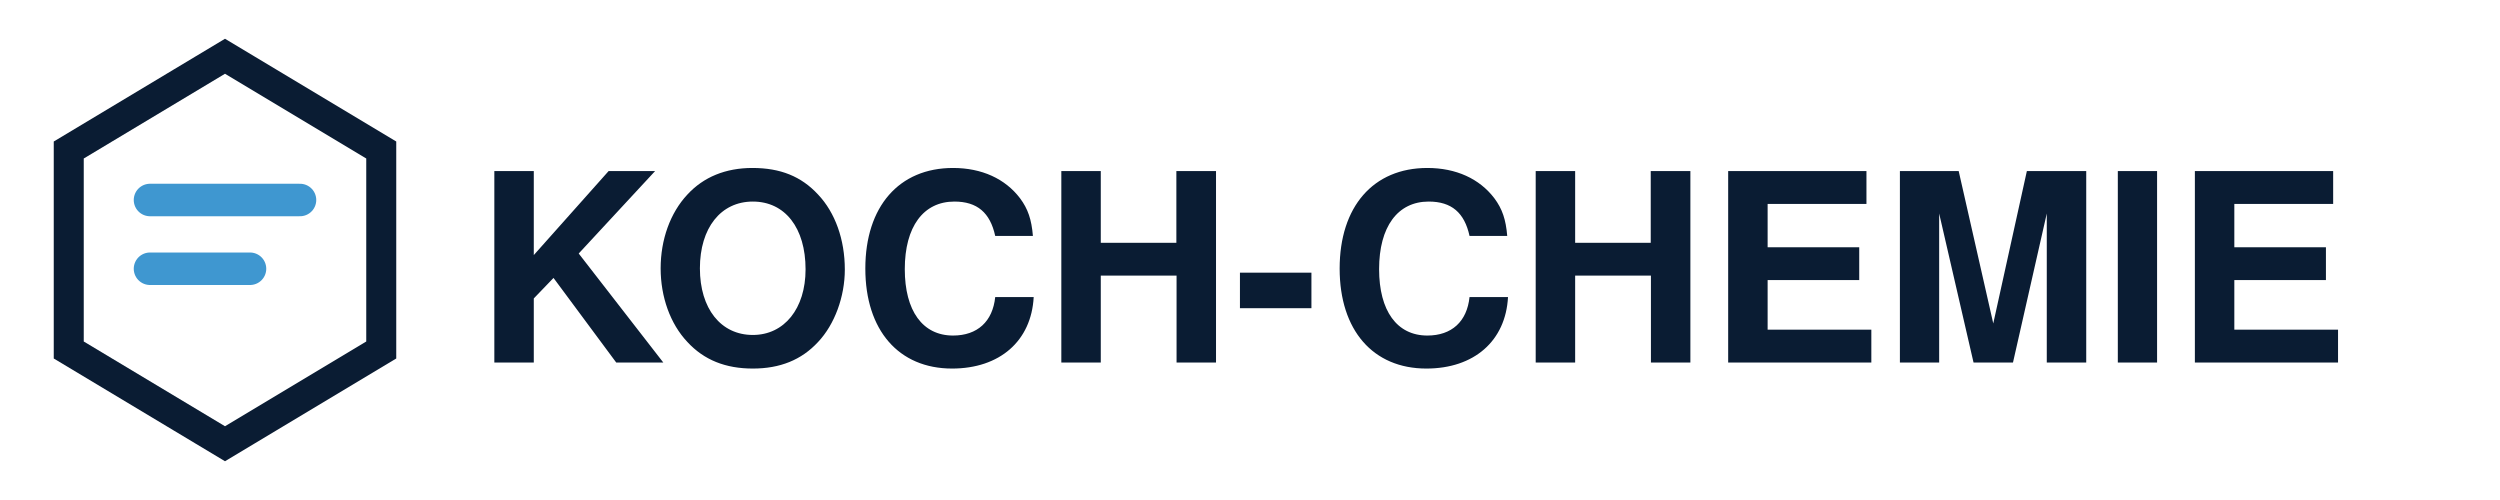
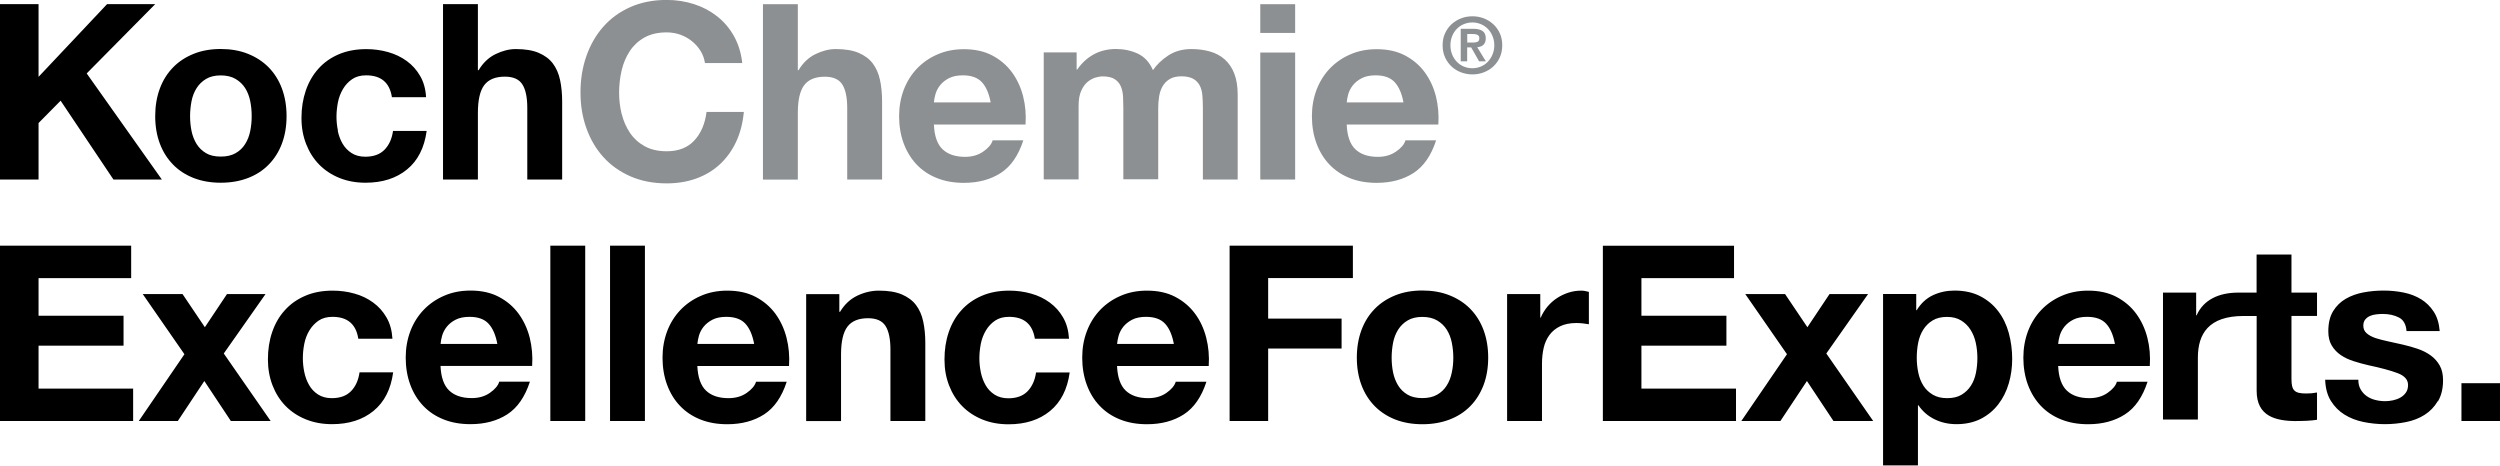
- <svg xmlns="http://www.w3.org/2000/svg" viewBox="0 0 200 40" width="200" height="40" role="img" aria-label="Koch-Chemie">
-   <path d="M18 4.5 L30.5 12 V28 L18 35.5 L5.5 28 V12 Z" fill="none" stroke="#0a1c33" stroke-width="2.4" />
-   <path d="M12 16 H24 M12 21.5 H20" stroke="#3f97d0" stroke-width="2.6" stroke-linecap="round" />
-   <text x="38" y="29" font-family="'Helvetica Neue',Helvetica,Arial,'Liberation Sans',sans-serif" font-size="21" font-weight="800" fill="#0a1c33" textLength="158" lengthAdjust="spacingAndGlyphs" text-anchor="start">KOCH-CHEMIE</text>
+ <svg xmlns="http://www.w3.org/2000/svg" id="Ebene_2" data-name="Ebene 2" viewBox="0 0 380.63 70.87">
+   <defs>
+     <style>
+       .cls-1 {
+         fill: #8c9092;
+       }
+     </style>
+   </defs>
+   <g id="Ebene_1-2" data-name="Ebene 1">
+     <g id="logo_KochChemie-2025" data-name="logo KochChemie-2025">
+       <path class="cls-1" d="M94.65,17.37c-.26-1.06-.39-2.15-.39-3.27s.13-2.3.39-3.4c.26-1.1.68-2.08,1.25-2.94.57-.86,1.32-1.55,2.24-2.06.92-.51,2.04-.77,3.36-.77.72,0,1.42.12,2.08.35.66.24,1.25.57,1.77.99.52.42.96.92,1.31,1.48.35.56.57,1.18.67,1.85h5.68c-.17-1.55-.6-2.92-1.27-4.11-.67-1.2-1.53-2.2-2.56-3.01-1.03-.81-2.2-1.43-3.51-1.85-1.31-.42-2.7-.64-4.17-.64-2.04,0-3.88.36-5.51,1.08s-3.01,1.72-4.13,2.99c-1.12,1.27-1.98,2.76-2.58,4.47-.6,1.71-.9,3.56-.9,5.55s.3,3.76.9,5.44c.6,1.68,1.46,3.15,2.58,4.39,1.12,1.25,2.5,2.22,4.13,2.94,1.63.71,3.47,1.07,5.51,1.07,1.65,0,3.15-.25,4.53-.75,1.37-.5,2.57-1.22,3.59-2.17,1.02-.95,1.84-2.09,2.47-3.44.62-1.35,1.01-2.85,1.16-4.52h-5.68c-.22,1.8-.84,3.24-1.85,4.34-1.01,1.1-2.41,1.65-4.21,1.65-1.32,0-2.44-.26-3.36-.77-.92-.51-1.67-1.19-2.24-2.04-.57-.85-.99-1.8-1.25-2.86M128.99,27.33h5.31v-11.89c0-1.2-.11-2.29-.32-3.27-.21-.98-.58-1.82-1.1-2.51s-1.24-1.22-2.15-1.61c-.91-.39-2.08-.58-3.5-.58-1,0-2.02.26-3.07.77-1.05.51-1.91,1.33-2.58,2.45h-.11V.64h-5.31v26.7h5.31v-10.13c0-1.97.32-3.38.97-4.24.65-.86,1.7-1.29,3.14-1.29,1.27,0,2.15.39,2.66,1.18.5.78.75,1.98.75,3.57v10.92ZM142.19,15.59c.02-.37.11-.8.24-1.27.14-.47.37-.92.71-1.35.34-.42.78-.78,1.35-1.07.56-.29,1.27-.43,2.11-.43,1.29,0,2.26.35,2.9,1.05.64.7,1.08,1.72,1.33,3.07h-8.64ZM142.19,18.96h13.95c.1-1.49-.02-2.93-.37-4.3-.35-1.37-.92-2.59-1.7-3.66-.79-1.07-1.79-1.92-3.01-2.56-1.22-.64-2.65-.95-4.3-.95-1.47,0-2.81.26-4.02.79-1.21.52-2.25,1.24-3.12,2.15-.87.91-1.54,1.99-2.02,3.23-.47,1.25-.71,2.59-.71,4.04s.23,2.87.69,4.11c.46,1.25,1.12,2.32,1.96,3.22.85.9,1.88,1.59,3.1,2.08,1.22.49,2.59.73,4.11.73,2.19,0,4.06-.5,5.61-1.5,1.55-1,2.69-2.65,3.44-4.97h-4.67c-.17.6-.65,1.17-1.42,1.7-.77.54-1.69.81-2.77.81-1.49,0-2.64-.39-3.44-1.16-.8-.77-1.24-2.02-1.31-3.74M183.13,27.33h5.31v-12.94c0-1.25-.18-2.31-.52-3.2-.35-.89-.84-1.6-1.46-2.15-.62-.55-1.37-.95-2.24-1.2-.87-.25-1.82-.37-2.84-.37-1.35,0-2.51.33-3.5.97-.99.65-1.76,1.4-2.34,2.24-.52-1.2-1.29-2.03-2.3-2.51-1.01-.47-2.12-.71-3.34-.71s-2.4.28-3.38.82c-.99.55-1.83,1.32-2.52,2.32h-.08v-2.62h-5.01v19.33h5.31v-11.22c0-.95.14-1.71.41-2.3.27-.59.6-1.03.99-1.35.39-.31.79-.52,1.2-.64.41-.11.74-.17.99-.17.85,0,1.49.14,1.92.43.44.29.75.67.94,1.14.19.47.29.99.32,1.55.02.56.04,1.13.04,1.7v10.84h5.31v-10.77c0-.6.04-1.19.13-1.78.09-.59.26-1.11.52-1.57.26-.46.62-.84,1.08-1.12.46-.29,1.07-.43,1.81-.43s1.34.13,1.78.37c.44.25.77.59.99,1.01.23.42.36.92.41,1.5.05.57.08,1.18.08,1.83v10.96ZM191.88,5.01h5.31V.64h-5.31v4.38ZM191.88,27.33h5.31V8h-5.31v19.33ZM205.04,15.59c.03-.37.11-.8.24-1.27.14-.47.37-.92.71-1.35.34-.42.78-.78,1.35-1.07.56-.29,1.26-.43,2.11-.43,1.29,0,2.26.35,2.9,1.05.64.7,1.08,1.72,1.33,3.07h-8.64ZM205.04,18.96h13.95c.1-1.49-.03-2.93-.37-4.3-.35-1.37-.92-2.59-1.7-3.66-.79-1.07-1.79-1.92-3.01-2.56-1.22-.64-2.65-.95-4.3-.95-1.47,0-2.81.26-4.02.79-1.21.52-2.25,1.24-3.12,2.15-.87.91-1.54,1.99-2.02,3.23-.47,1.25-.71,2.59-.71,4.04s.23,2.87.69,4.11c.46,1.25,1.11,2.32,1.96,3.22.85.9,1.88,1.59,3.1,2.08,1.22.49,2.59.73,4.11.73,2.19,0,4.06-.5,5.61-1.5,1.54-1,2.69-2.65,3.44-4.97h-4.67c-.17.6-.65,1.17-1.42,1.7-.77.54-1.7.81-2.77.81-1.5,0-2.64-.39-3.44-1.16-.8-.77-1.24-2.02-1.31-3.74M224.27,6.48h-.88v-1.3h.83c.11,0,.23,0,.35.02.12.02.23.04.33.09.1.04.18.1.24.18.06.08.09.19.09.32,0,.3-.09.49-.27.57-.18.08-.42.12-.7.12M226.24,9.36l-1.33-2.17c.18-.02.35-.05.51-.11.16-.05.3-.13.41-.24.12-.1.21-.24.28-.4.07-.16.1-.36.1-.59,0-.54-.17-.92-.5-1.14-.33-.22-.81-.33-1.44-.33h-1.87v4.96h.98v-2.12h.61l1.21,2.12h1.03ZM227.51,6.89c0,.51-.09.97-.27,1.4-.18.43-.42.79-.71,1.11-.3.31-.65.56-1.06.73-.41.17-.84.26-1.3.26s-.9-.09-1.31-.26c-.41-.17-.76-.42-1.06-.73-.3-.31-.54-.68-.71-1.11-.17-.43-.26-.89-.26-1.4s.09-.97.26-1.39c.17-.42.41-.79.71-1.1.3-.31.65-.55,1.06-.72.41-.17.84-.26,1.31-.26s.89.09,1.3.26c.41.17.76.42,1.06.72.3.31.54.67.71,1.1.18.42.27.89.27,1.39M228.72,6.89c0-.67-.12-1.28-.37-1.82-.25-.54-.58-1.01-1-1.39-.42-.38-.9-.68-1.45-.89s-1.12-.31-1.72-.31-1.17.1-1.72.31c-.55.21-1.03.51-1.45.89-.42.38-.75.85-1,1.39-.25.54-.37,1.15-.37,1.82s.12,1.29.37,1.84c.25.54.58,1.01,1,1.4.42.39.9.68,1.45.89.55.2,1.12.31,1.72.31s1.17-.1,1.72-.31c.55-.21,1.03-.5,1.45-.89.42-.39.75-.85,1-1.4.25-.54.37-1.16.37-1.84" />
+       <path d="M67.08,52.36c.02-.37.11-.8.24-1.27.14-.47.37-.92.71-1.35.34-.42.78-.78,1.35-1.07.56-.29,1.27-.43,2.11-.43,1.29,0,2.26.35,2.9,1.05.64.7,1.08,1.72,1.33,3.07h-8.64ZM62.48,50.41c-.47,1.25-.71,2.59-.71,4.04s.23,2.87.69,4.11c.46,1.25,1.12,2.32,1.96,3.21.85.9,1.88,1.59,3.1,2.08,1.22.49,2.59.73,4.11.73,2.19,0,4.06-.5,5.61-1.5,1.54-1,2.69-2.66,3.44-4.97h-4.67c-.17.6-.65,1.16-1.42,1.7-.77.54-1.69.8-2.77.8-1.49,0-2.64-.39-3.44-1.16-.8-.77-1.24-2.02-1.31-3.74h13.95c.1-1.5-.03-2.93-.37-4.3-.35-1.37-.92-2.59-1.7-3.66-.79-1.07-1.79-1.92-3.01-2.56-1.22-.64-2.65-.95-4.3-.95-1.47,0-2.81.26-4.02.79-1.21.52-2.25,1.24-3.12,2.15-.87.91-1.55,1.99-2.02,3.23M40.79,54.71c0,1.45.24,2.77.71,3.98.47,1.21,1.13,2.25,1.98,3.12.85.87,1.88,1.55,3.09,2.04,1.21.49,2.54.73,3.98.73,2.57,0,4.67-.67,6.32-2.02,1.65-1.35,2.64-3.3,2.99-5.87h-5.12c-.17,1.2-.6,2.15-1.29,2.86-.69.71-1.66,1.07-2.94,1.07-.82,0-1.52-.19-2.09-.56-.57-.37-1.03-.85-1.36-1.44-.34-.59-.58-1.24-.73-1.96-.15-.72-.22-1.43-.22-2.13s.07-1.45.22-2.19c.15-.74.4-1.41.77-2.02s.83-1.11,1.4-1.5c.57-.39,1.28-.58,2.13-.58,2.27,0,3.58,1.11,3.92,3.33h5.2c-.08-1.25-.37-2.32-.9-3.23-.52-.91-1.2-1.67-2.04-2.28-.83-.61-1.78-1.07-2.84-1.36-1.06-.3-2.16-.45-3.31-.45-1.57,0-2.97.26-4.19.79-1.22.52-2.26,1.25-3.1,2.19-.85.93-1.49,2.04-1.93,3.33-.44,1.28-.65,2.67-.65,4.17M28.08,53.93l-6.95,10.17h5.94l4.04-6.09,4.04,6.09h6.06l-7.14-10.28,6.36-9.05h-5.87l-3.37,5.05-3.4-5.05h-6.06l6.35,9.16ZM19.97,37.4H0v26.7h20.27v-4.93H5.87v-6.54h12.94v-4.56H5.87v-5.72h14.1v-4.94ZM13.2,11.18L23.63.63h-7.33L5.87,11.7V.63H0v26.7h5.87v-8.6l3.36-3.4,8.04,12h7.37L13.2,11.18ZM38.32,17.68c0,.77-.07,1.53-.22,2.26-.15.74-.4,1.4-.77,1.98-.36.59-.85,1.05-1.46,1.4-.61.35-1.36.52-2.26.52s-1.65-.17-2.24-.52-1.08-.82-1.44-1.4c-.36-.59-.62-1.25-.77-1.98-.15-.74-.22-1.49-.22-2.26s.08-1.53.22-2.28c.15-.75.41-1.41.77-1.98.36-.57.84-1.04,1.44-1.4.6-.36,1.35-.54,2.24-.54s1.65.18,2.26.54c.61.36,1.1.83,1.46,1.4.36.57.62,1.24.77,1.98.15.75.22,1.51.22,2.28M42.92,21.87c.47-1.25.71-2.64.71-4.19s-.24-2.95-.71-4.21c-.47-1.26-1.15-2.33-2.02-3.22-.87-.88-1.93-1.57-3.16-2.06-1.23-.49-2.61-.73-4.13-.73s-2.89.24-4.11.73c-1.22.49-2.27,1.17-3.14,2.06-.87.89-1.55,1.96-2.02,3.22-.47,1.26-.71,2.66-.71,4.21s.24,2.94.71,4.19,1.15,2.31,2.02,3.2c.87.89,1.92,1.56,3.14,2.04,1.22.47,2.59.71,4.11.71s2.9-.24,4.13-.71c1.23-.47,2.29-1.15,3.16-2.04.87-.88,1.55-1.95,2.02-3.2M51.45,19.89c-.15-.72-.22-1.43-.22-2.13s.08-1.45.22-2.19c.15-.74.41-1.41.77-2.02.36-.61.83-1.11,1.4-1.5.57-.39,1.28-.58,2.13-.58,2.27,0,3.58,1.11,3.92,3.33h5.2c-.07-1.25-.37-2.32-.9-3.23-.52-.91-1.2-1.67-2.04-2.28-.84-.61-1.78-1.06-2.84-1.36-1.06-.3-2.16-.45-3.31-.45-1.57,0-2.97.26-4.19.78-1.22.52-2.26,1.25-3.1,2.19-.85.94-1.49,2.05-1.93,3.33-.44,1.28-.66,2.67-.66,4.17s.24,2.77.71,3.98,1.13,2.25,1.98,3.12c.85.87,1.88,1.55,3.08,2.04,1.21.49,2.54.73,3.98.73,2.57,0,4.67-.67,6.32-2.02,1.65-1.35,2.64-3.3,2.99-5.87h-5.12c-.17,1.2-.6,2.15-1.29,2.86-.69.71-1.66,1.07-2.94,1.07-.82,0-1.52-.19-2.09-.56-.57-.37-1.03-.85-1.37-1.44-.34-.58-.58-1.24-.73-1.96M80.28,27.33h5.31v-11.89c0-1.2-.11-2.29-.32-3.27-.21-.98-.58-1.82-1.1-2.51-.52-.69-1.24-1.22-2.15-1.61-.91-.39-2.08-.58-3.5-.58-1,0-2.02.26-3.07.77-1.05.51-1.91,1.33-2.58,2.45h-.11V.63h-5.31v26.7h5.31v-10.13c0-1.97.32-3.38.97-4.24.65-.86,1.69-1.29,3.14-1.29,1.27,0,2.16.39,2.66,1.18.5.78.75,1.98.75,3.57v10.92ZM83.79,64.1h5.31v-26.7h-5.31v26.7ZM92.88,64.1h5.31v-26.7h-5.31v26.7ZM106.18,52.36c.03-.37.11-.8.24-1.27.14-.47.37-.92.71-1.35.34-.42.79-.78,1.35-1.07.56-.29,1.27-.43,2.11-.43,1.29,0,2.26.35,2.9,1.05.64.7,1.08,1.72,1.33,3.07h-8.64ZM106.18,55.72h13.95c.1-1.5-.03-2.93-.38-4.3-.35-1.37-.92-2.59-1.7-3.66-.79-1.07-1.79-1.92-3.01-2.56-1.22-.64-2.65-.95-4.3-.95-1.47,0-2.81.26-4.02.79-1.21.52-2.25,1.24-3.12,2.15-.87.91-1.55,1.99-2.02,3.23-.47,1.25-.71,2.59-.71,4.04s.23,2.87.69,4.11c.46,1.25,1.11,2.32,1.96,3.21.85.9,1.88,1.59,3.1,2.08,1.22.49,2.59.73,4.11.73,2.19,0,4.06-.5,5.61-1.5,1.54-1,2.69-2.66,3.44-4.97h-4.67c-.18.6-.65,1.16-1.42,1.7-.77.54-1.7.8-2.77.8-1.5,0-2.64-.39-3.44-1.16-.8-.77-1.23-2.02-1.31-3.74M135.57,64.1h5.31v-11.89c0-1.2-.11-2.29-.32-3.27-.21-.98-.58-1.82-1.1-2.5-.52-.69-1.24-1.22-2.15-1.61-.91-.39-2.08-.58-3.5-.58-1.12,0-2.22.26-3.29.77-1.07.51-1.94,1.33-2.62,2.45h-.11v-2.69h-5.05v19.33h5.31v-10.13c0-1.97.32-3.38.97-4.24.65-.86,1.7-1.29,3.14-1.29,1.27,0,2.16.39,2.66,1.18.5.78.75,1.98.75,3.57v10.92ZM149.33,56.66c-.15-.72-.22-1.43-.22-2.13s.08-1.45.22-2.19c.15-.74.41-1.41.77-2.02.36-.61.83-1.11,1.4-1.5.57-.39,1.28-.58,2.13-.58,2.27,0,3.58,1.11,3.93,3.33h5.2c-.08-1.25-.37-2.32-.9-3.23-.52-.91-1.2-1.67-2.04-2.28-.83-.61-1.78-1.07-2.84-1.36-1.06-.3-2.16-.45-3.31-.45-1.57,0-2.97.26-4.19.79-1.22.52-2.26,1.25-3.1,2.19-.85.93-1.49,2.04-1.93,3.33-.44,1.28-.65,2.67-.65,4.17s.24,2.77.71,3.98c.47,1.21,1.13,2.25,1.98,3.12.85.87,1.88,1.55,3.08,2.04,1.21.49,2.54.73,3.98.73,2.57,0,4.67-.67,6.32-2.02,1.64-1.35,2.64-3.3,2.99-5.87h-5.12c-.17,1.2-.61,2.15-1.29,2.86-.69.71-1.67,1.07-2.93,1.07-.82,0-1.52-.19-2.1-.56-.57-.37-1.03-.85-1.36-1.44-.34-.59-.58-1.24-.73-1.96M170.08,52.36c.03-.37.11-.8.24-1.27.14-.47.37-.92.71-1.35.34-.42.79-.78,1.35-1.07.56-.29,1.27-.43,2.11-.43,1.29,0,2.26.35,2.9,1.05.64.7,1.08,1.72,1.33,3.07h-8.64ZM170.08,55.72h13.95c.1-1.5-.03-2.93-.38-4.3-.35-1.37-.91-2.59-1.7-3.66-.79-1.07-1.79-1.92-3.01-2.56-1.22-.64-2.65-.95-4.3-.95-1.47,0-2.81.26-4.02.79-1.21.52-2.25,1.24-3.12,2.15-.87.91-1.55,1.99-2.02,3.23-.48,1.25-.71,2.59-.71,4.04s.23,2.87.69,4.11c.46,1.25,1.11,2.32,1.96,3.21.85.9,1.88,1.59,3.1,2.08,1.22.49,2.59.73,4.11.73,2.19,0,4.06-.5,5.61-1.5,1.54-1,2.69-2.66,3.44-4.97h-4.67c-.18.6-.65,1.16-1.42,1.7-.77.54-1.69.8-2.77.8-1.49,0-2.64-.39-3.44-1.16-.8-.77-1.23-2.02-1.31-3.74M193.08,42.34h12.9v-4.94h-18.77v26.7h5.87v-11.03h11.18v-4.56h-11.18v-6.17ZM221.27,54.45c0,.77-.07,1.53-.23,2.26-.15.74-.4,1.4-.77,1.98-.36.59-.85,1.05-1.46,1.4-.61.35-1.36.52-2.26.52s-1.65-.17-2.24-.52c-.6-.35-1.08-.82-1.44-1.4-.36-.59-.62-1.25-.77-1.98-.15-.73-.22-1.49-.22-2.26s.08-1.53.22-2.28c.15-.75.41-1.41.77-1.98.36-.57.84-1.04,1.44-1.4.6-.36,1.35-.54,2.24-.54s1.65.18,2.26.54c.61.36,1.1.83,1.46,1.4.36.57.62,1.23.77,1.98.15.75.23,1.51.23,2.28M225.87,58.64c.47-1.25.71-2.64.71-4.19s-.24-2.95-.71-4.21c-.47-1.26-1.15-2.33-2.02-3.22-.87-.89-1.93-1.57-3.16-2.06-1.23-.49-2.61-.73-4.13-.73s-2.89.24-4.11.73c-1.22.49-2.27,1.17-3.14,2.06-.87.89-1.55,1.96-2.02,3.22-.47,1.26-.71,2.66-.71,4.21s.24,2.94.71,4.19c.47,1.25,1.15,2.31,2.02,3.2.87.88,1.92,1.56,3.14,2.04,1.22.47,2.59.71,4.11.71s2.9-.24,4.13-.71c1.23-.47,2.29-1.15,3.16-2.04.87-.88,1.54-1.95,2.02-3.2M241.01,49.24c.35.04.65.08.9.13v-4.93c-.43-.12-.81-.19-1.16-.19-.67,0-1.32.1-1.94.3-.62.2-1.21.48-1.76.84-.55.36-1.03.8-1.46,1.31-.42.51-.76,1.07-1.01,1.66h-.07v-3.59h-5.05v19.33h5.31v-8.71c0-.87.09-1.68.26-2.43.17-.75.47-1.4.88-1.96.41-.56.95-1,1.63-1.33.67-.32,1.49-.49,2.47-.49.32,0,.66.02,1.01.06M244.04,64.1h20.27v-4.93h-14.4v-6.54h12.94v-4.56h-12.94v-5.72h14.1v-4.94h-19.97v26.7ZM285.2,64.1l-7.14-10.28,6.36-9.05h-5.87l-3.37,5.05-3.4-5.05h-6.06l6.35,9.16-6.95,10.17h5.95l4.04-6.09,4.04,6.09h6.06ZM301.06,54.49c0,.77-.07,1.53-.22,2.28-.15.75-.41,1.4-.77,1.96-.36.56-.84,1.02-1.42,1.37-.59.35-1.32.52-2.19.52s-1.57-.17-2.17-.52c-.6-.35-1.08-.8-1.44-1.37-.36-.56-.62-1.21-.78-1.96-.16-.75-.24-1.51-.24-2.28s.07-1.57.22-2.32c.15-.75.41-1.41.77-1.98.36-.57.83-1.04,1.42-1.4.59-.36,1.31-.54,2.19-.54s1.56.18,2.15.54c.59.36,1.07.83,1.44,1.42.37.59.64,1.25.8,2,.16.75.24,1.51.24,2.28M305.84,58.38c.35-1.2.52-2.44.52-3.74,0-1.37-.18-2.69-.52-3.95-.35-1.26-.88-2.36-1.61-3.31-.72-.95-1.63-1.71-2.73-2.28-1.1-.57-2.41-.86-3.92-.86-1.2,0-2.29.24-3.29.71-1,.47-1.82,1.23-2.47,2.28h-.07v-2.47h-5.05v26.1h5.31v-9.16h.07c.65.95,1.48,1.66,2.49,2.15,1.01.49,2.11.73,3.31.73,1.42,0,2.66-.28,3.72-.82,1.06-.55,1.94-1.28,2.65-2.21.71-.92,1.24-1.98,1.59-3.18M313.36,52.36c.02-.37.11-.8.24-1.27.14-.47.37-.92.71-1.35.34-.42.78-.78,1.35-1.07.56-.29,1.27-.43,2.11-.43,1.29,0,2.26.35,2.9,1.05.64.7,1.08,1.72,1.33,3.07h-8.64ZM313.36,55.72h13.95c.1-1.5-.02-2.93-.37-4.3-.35-1.37-.92-2.59-1.7-3.66-.79-1.07-1.79-1.92-3.01-2.56-1.22-.64-2.65-.95-4.3-.95-1.47,0-2.81.26-4.02.79-1.21.52-2.25,1.24-3.12,2.15-.87.91-1.55,1.99-2.02,3.23-.47,1.25-.71,2.59-.71,4.04s.23,2.87.69,4.11c.46,1.25,1.12,2.32,1.96,3.21.85.9,1.88,1.59,3.1,2.08,1.22.49,2.59.73,4.11.73,2.19,0,4.06-.5,5.61-1.5,1.55-1,2.69-2.66,3.44-4.97h-4.67c-.17.6-.65,1.16-1.42,1.7-.77.54-1.7.8-2.77.8-1.49,0-2.64-.39-3.44-1.16-.8-.77-1.24-2.02-1.31-3.74M349.67,64.1c1.05,0,2.21-.04,3.1-.19v-4.15c-.56.11-1.08.15-1.65.15-1.79,0-2.24-.45-2.24-2.24v-9.57h3.89v-3.55h-3.89v-5.8h-5.31v5.8h-2.8c-2.94,0-5.3,1.1-6.33,3.46h-.07v-3.46h-5.05v19.33h5.31v-9.42c0-3.61,1.62-6.35,6.96-6.35h1.99v11.4c0,3.85,2.84,4.6,6.1,4.6M371.19,61.09c.51-.86.77-1.93.77-3.2,0-.9-.17-1.65-.52-2.26-.35-.61-.81-1.12-1.38-1.53-.57-.41-1.23-.74-1.96-.99-.73-.25-1.49-.46-2.26-.64-.75-.17-1.48-.34-2.21-.49-.72-.15-1.36-.32-1.93-.5-.56-.19-1.02-.43-1.36-.73-.35-.3-.52-.69-.52-1.16,0-.4.1-.72.3-.95.2-.24.44-.42.73-.54.29-.12.6-.21.95-.24.35-.04.67-.06.97-.06.95,0,1.77.18,2.47.54s1.08,1.05,1.16,2.07h5.05c-.1-1.2-.4-2.19-.92-2.97-.51-.78-1.15-1.41-1.93-1.89-.77-.47-1.65-.81-2.64-1.01-.99-.2-2-.3-3.05-.3s-2.07.09-3.07.28c-1,.19-1.89.51-2.69.97-.8.46-1.44,1.09-1.93,1.89-.49.8-.73,1.82-.73,3.07,0,.85.17,1.57.52,2.15.35.59.81,1.07,1.38,1.46.57.39,1.23.7,1.96.93.73.24,1.49.44,2.26.62,1.89.4,3.37.8,4.43,1.2,1.06.4,1.59,1,1.59,1.8,0,.47-.11.87-.34,1.18-.22.31-.5.56-.84.75-.34.19-.71.32-1.12.41-.41.09-.8.13-1.18.13-.52,0-1.03-.06-1.52-.19-.49-.12-.91-.32-1.29-.58-.37-.26-.68-.6-.92-1.01-.24-.41-.36-.9-.36-1.48h-5.05c.05,1.3.34,2.37.88,3.23.54.86,1.22,1.55,2.06,2.07.84.52,1.79.9,2.86,1.12,1.07.22,2.17.34,3.29.34s2.17-.11,3.23-.32c1.06-.21,2-.58,2.82-1.1.82-.52,1.49-1.21,2-2.08M380.63,58.34h-5.87v5.76h5.87v-5.76Z" />
+     </g>
+   </g>
</svg>
